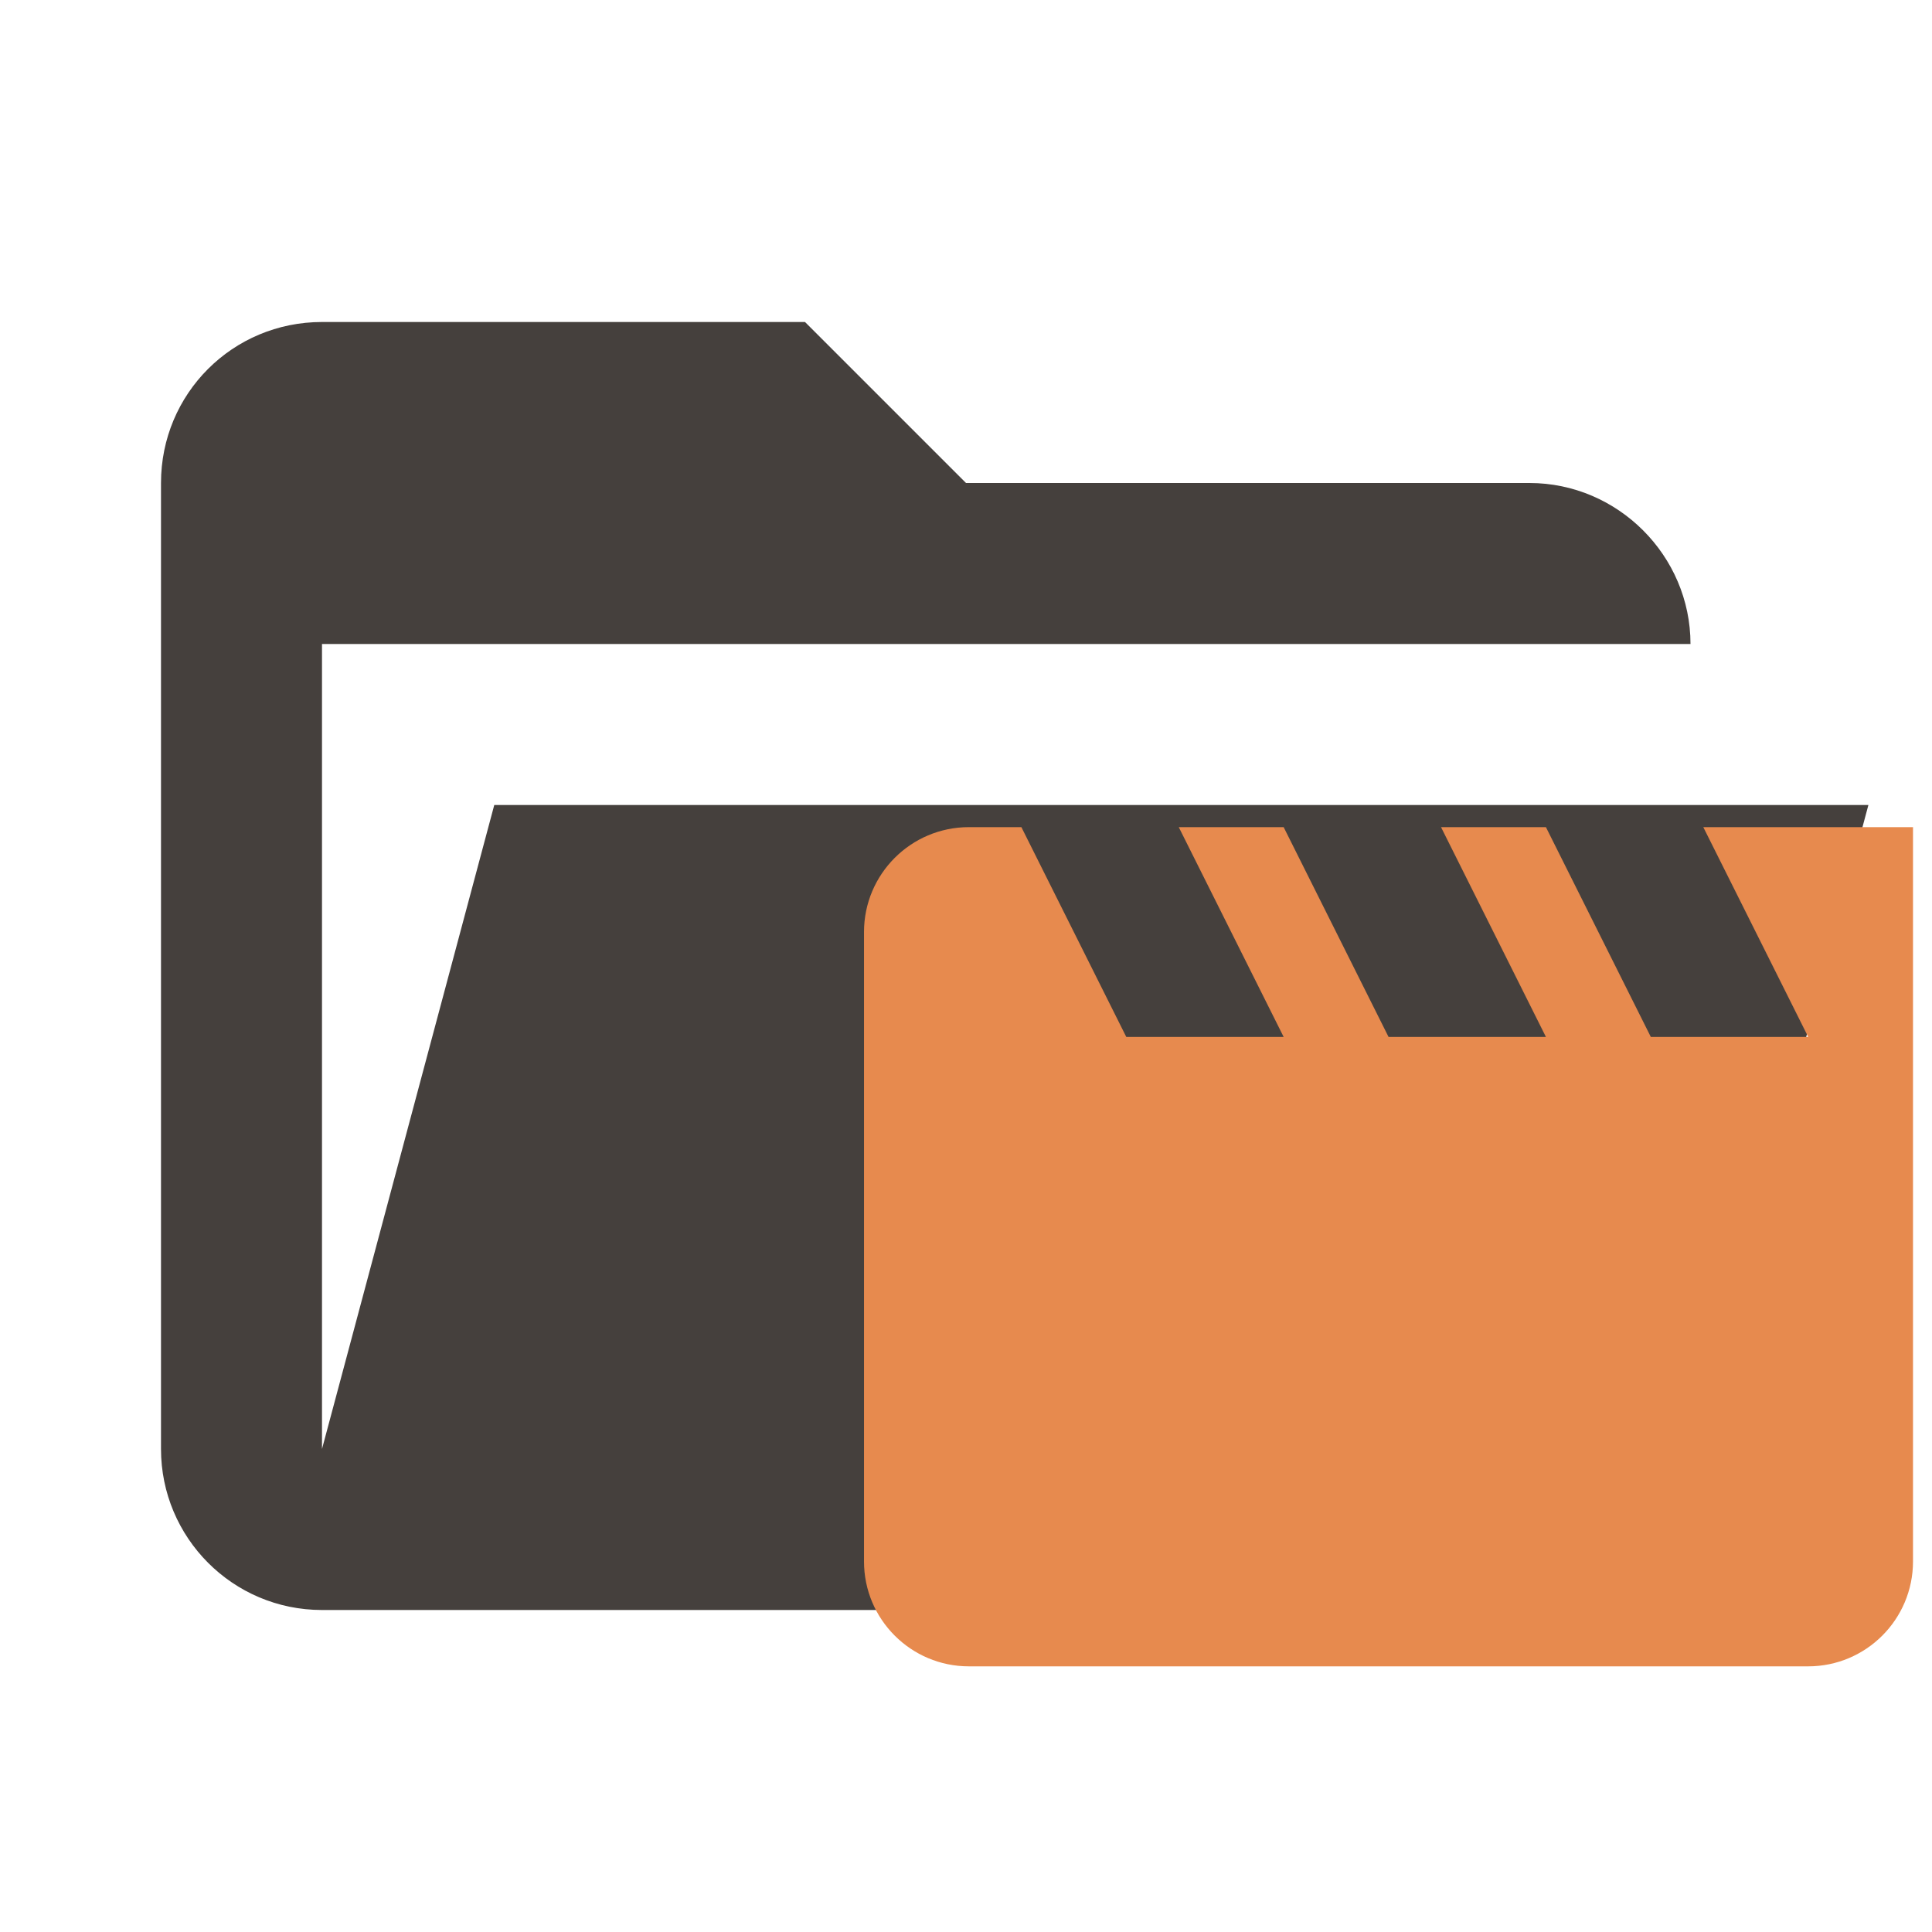
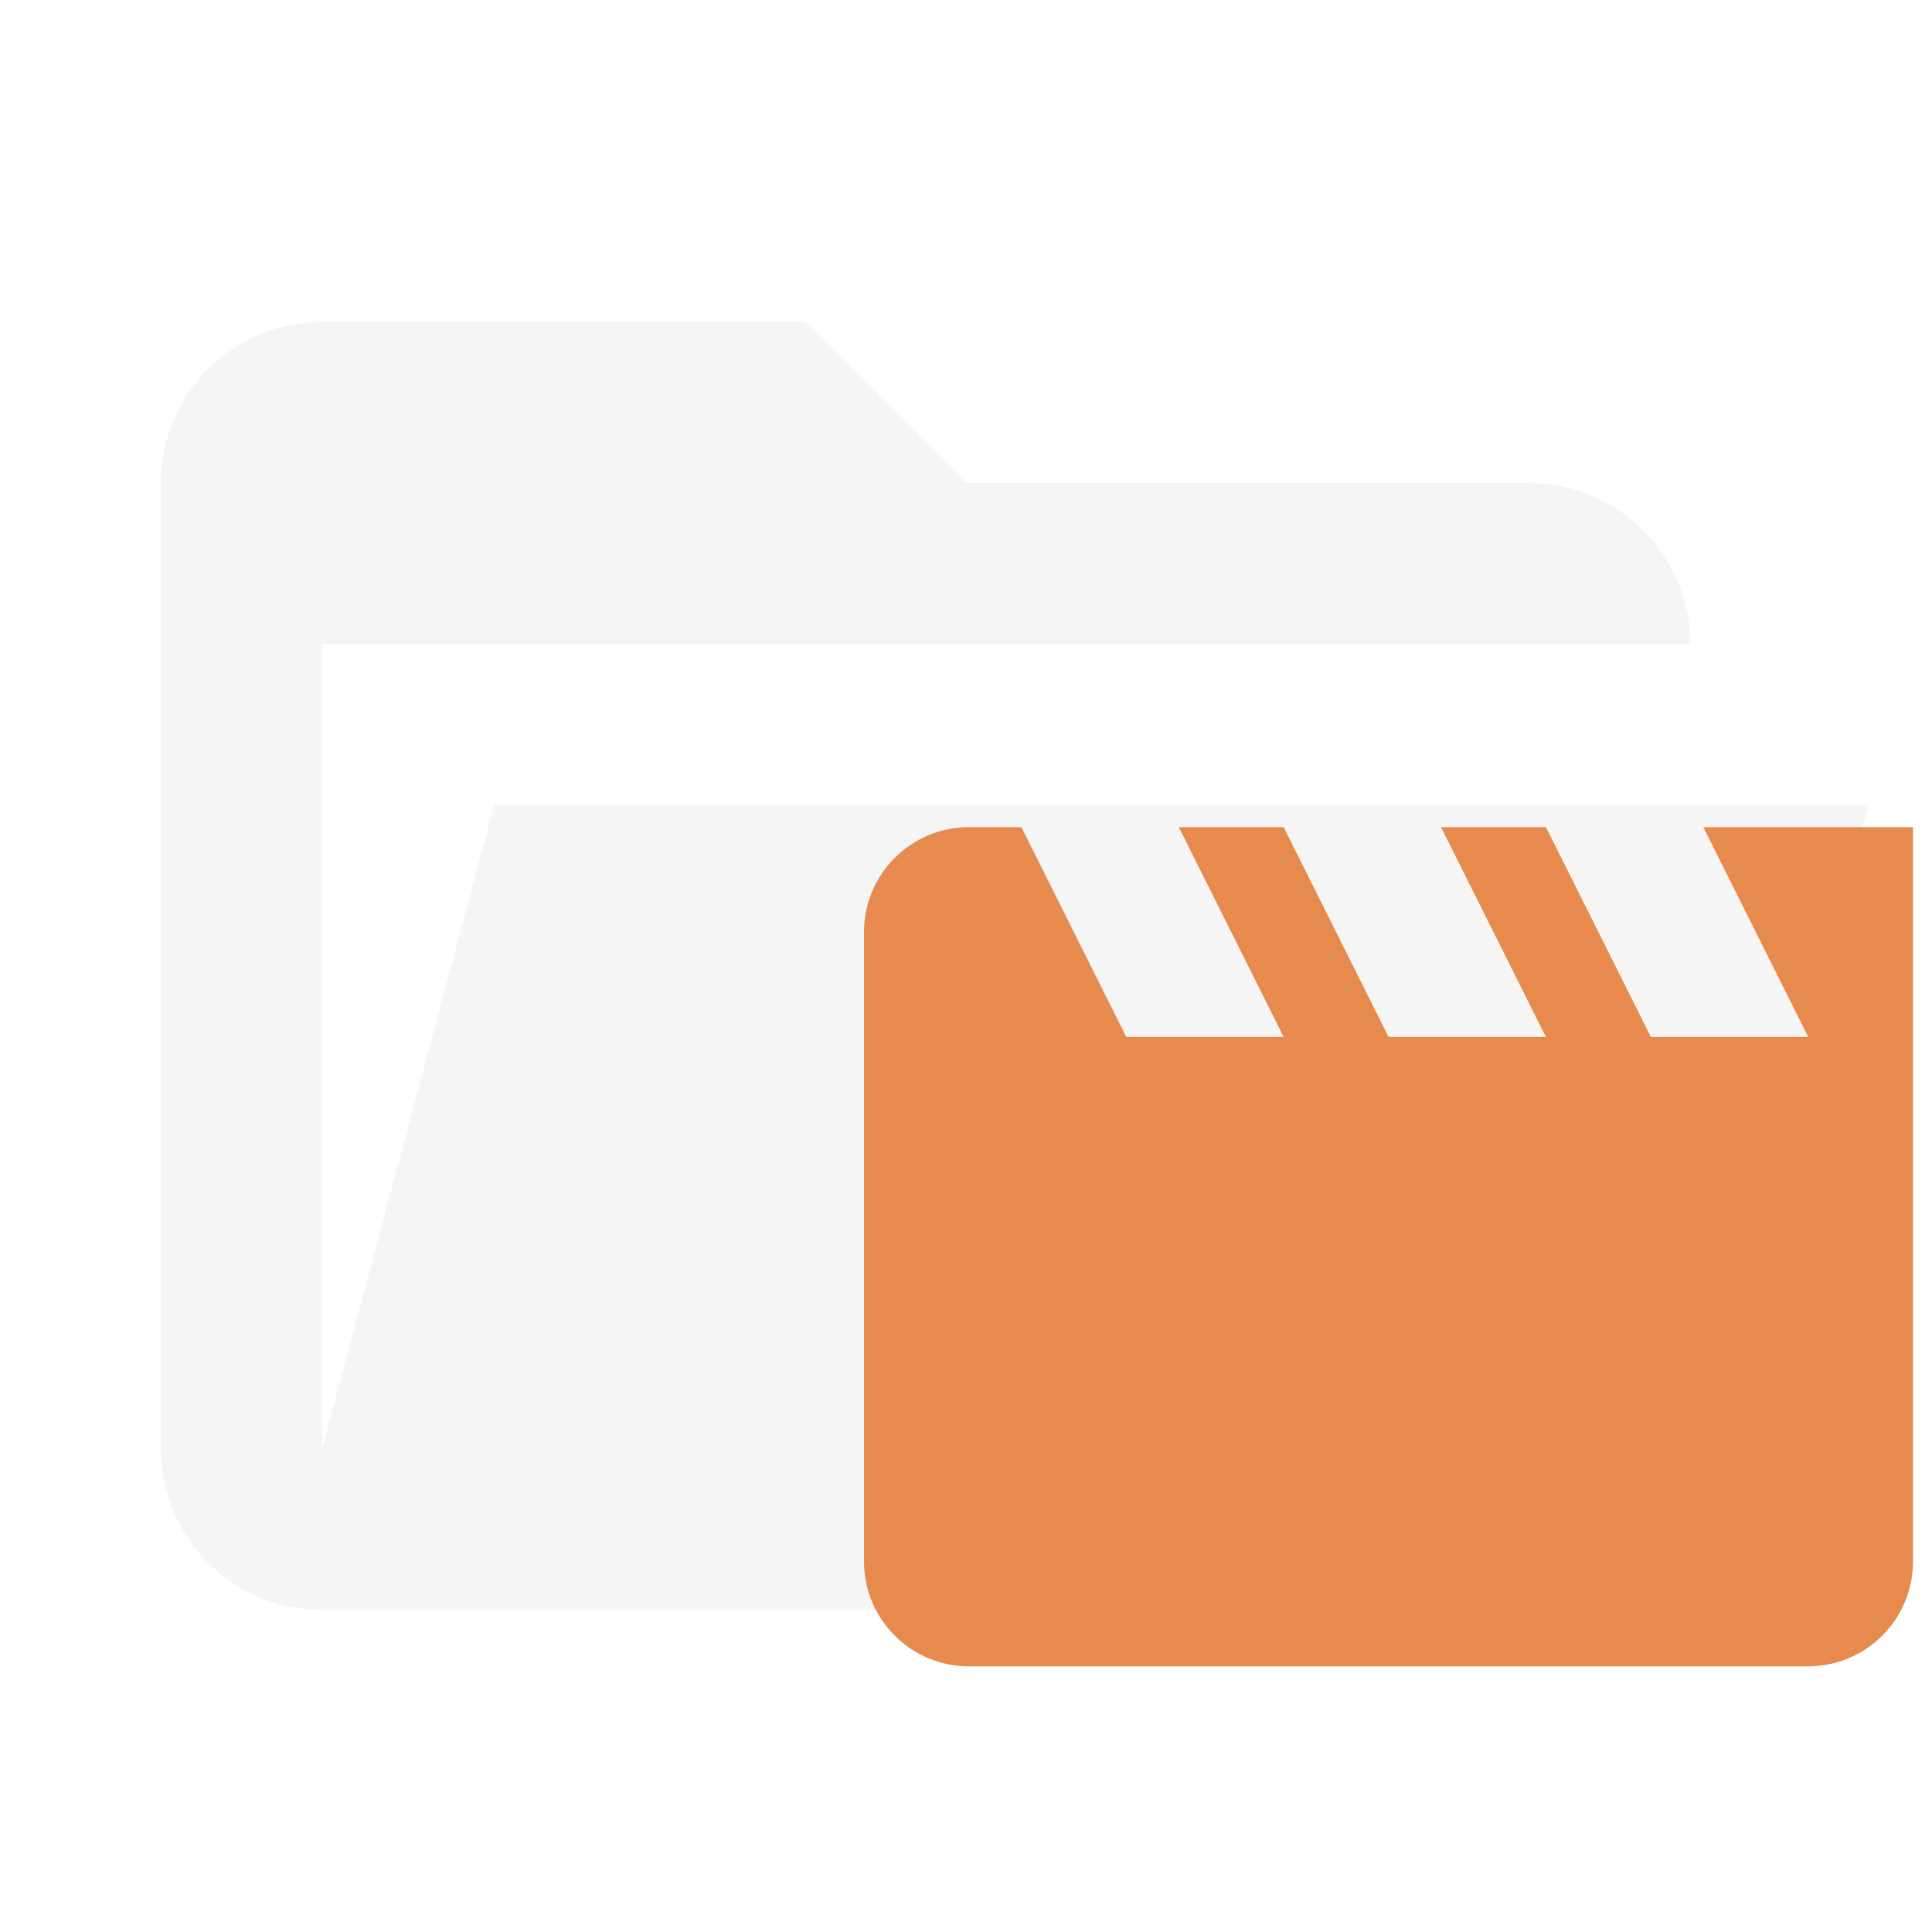
<svg xmlns="http://www.w3.org/2000/svg" clip-rule="evenodd" stroke-linejoin="round" stroke-miterlimit="1.414" version="1.1" viewBox="0 0 24 24" xml:space="preserve">
-   <path d="m19 20h-15c-1.11 0-2-0.9-2-2v-12c0-1.11 0.89-2 2-2h6l2 2h7c1.097 0 2 0.903 2 2h-17v10l2.14-8h17.07l-2.28 8.5c-0.23 0.87-1.01 1.5-1.93 1.5z" fill="#45403d" />
+   <path d="m19 20h-15c-1.11 0-2-0.9-2-2v-12c0-1.11 0.89-2 2-2h6l2 2h7c1.097 0 2 0.903 2 2h-17v10l2.14-8h17.07l-2.28 8.5c-0.23 0.87-1.01 1.5-1.93 1.5z" fill="#f5f5f5" />
  <path d="m21.159 10.275 1.303 2.606h-1.955l-1.303-2.606h-1.303l1.303 2.606h-1.955l-1.303-2.606h-1.303l1.303 2.606h-1.955l-1.303-2.606h-0.652a1.303 1.303 0 0 0 -1.303 1.303v7.819a1.303 1.303 0 0 0 1.303 1.303h10.425a1.303 1.303 0 0 0 1.303 -1.303v-9.122z" fill="#e78a4e" stroke-width=".652" />
</svg>
